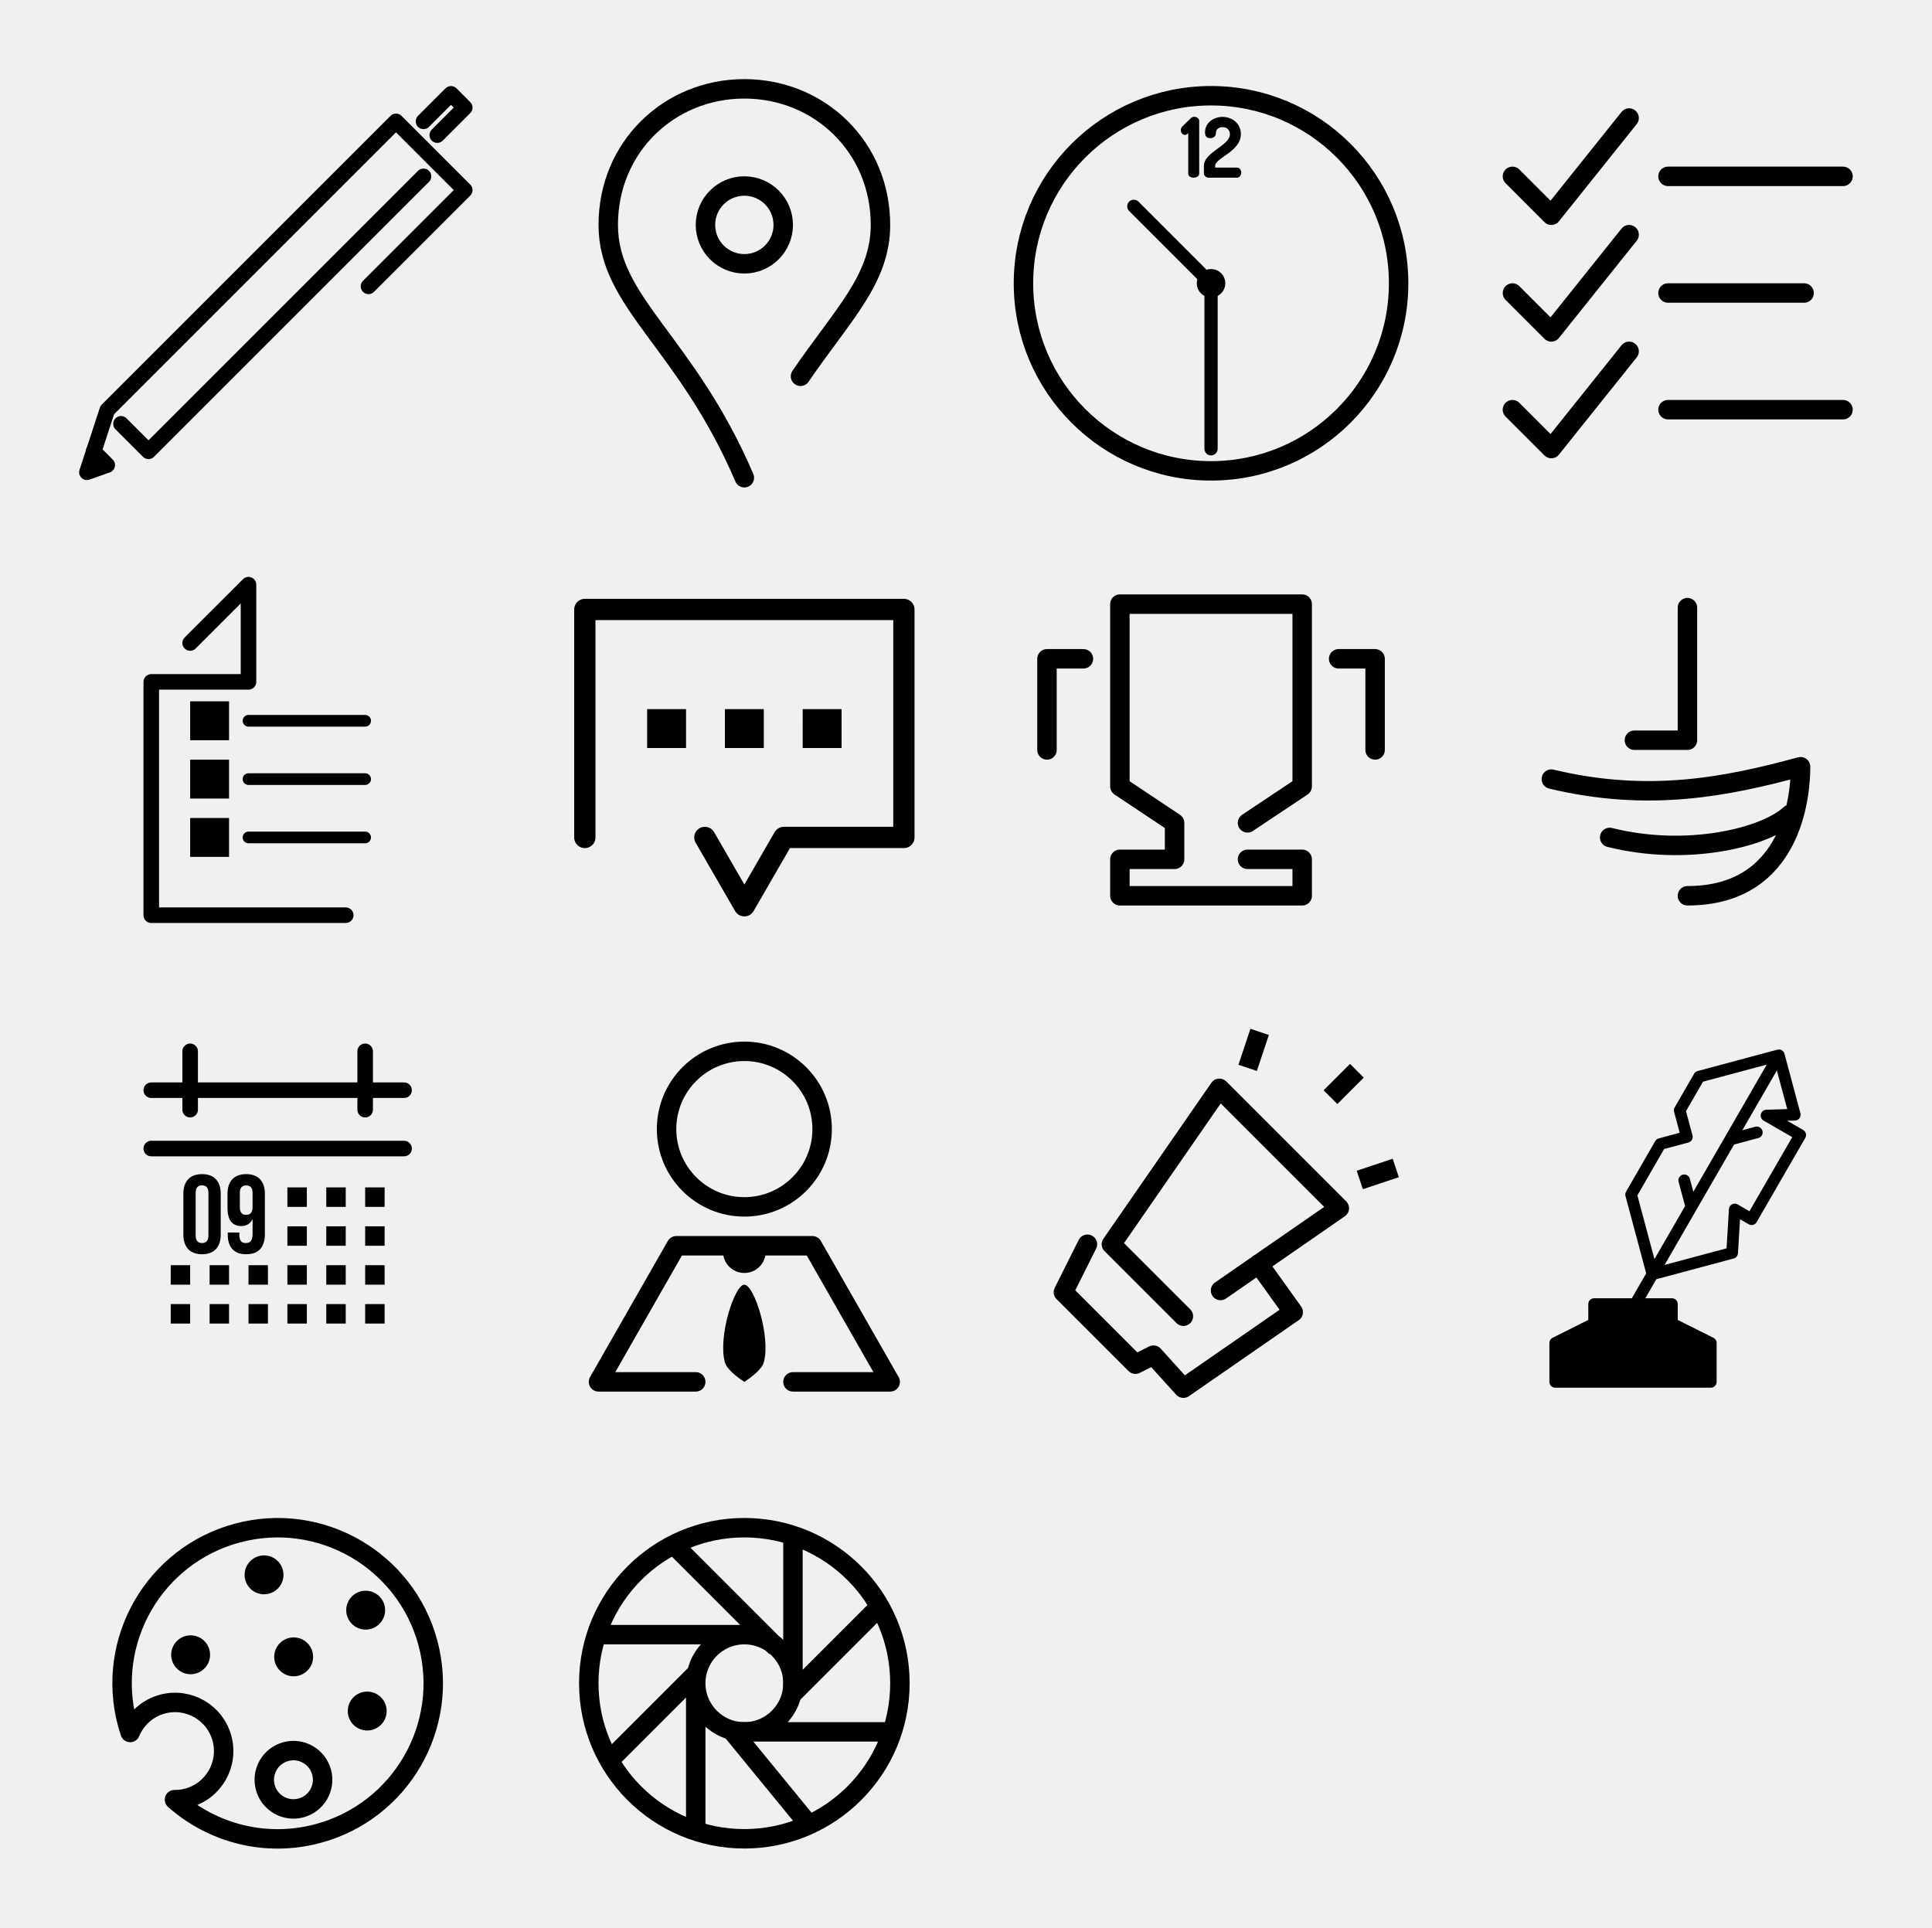
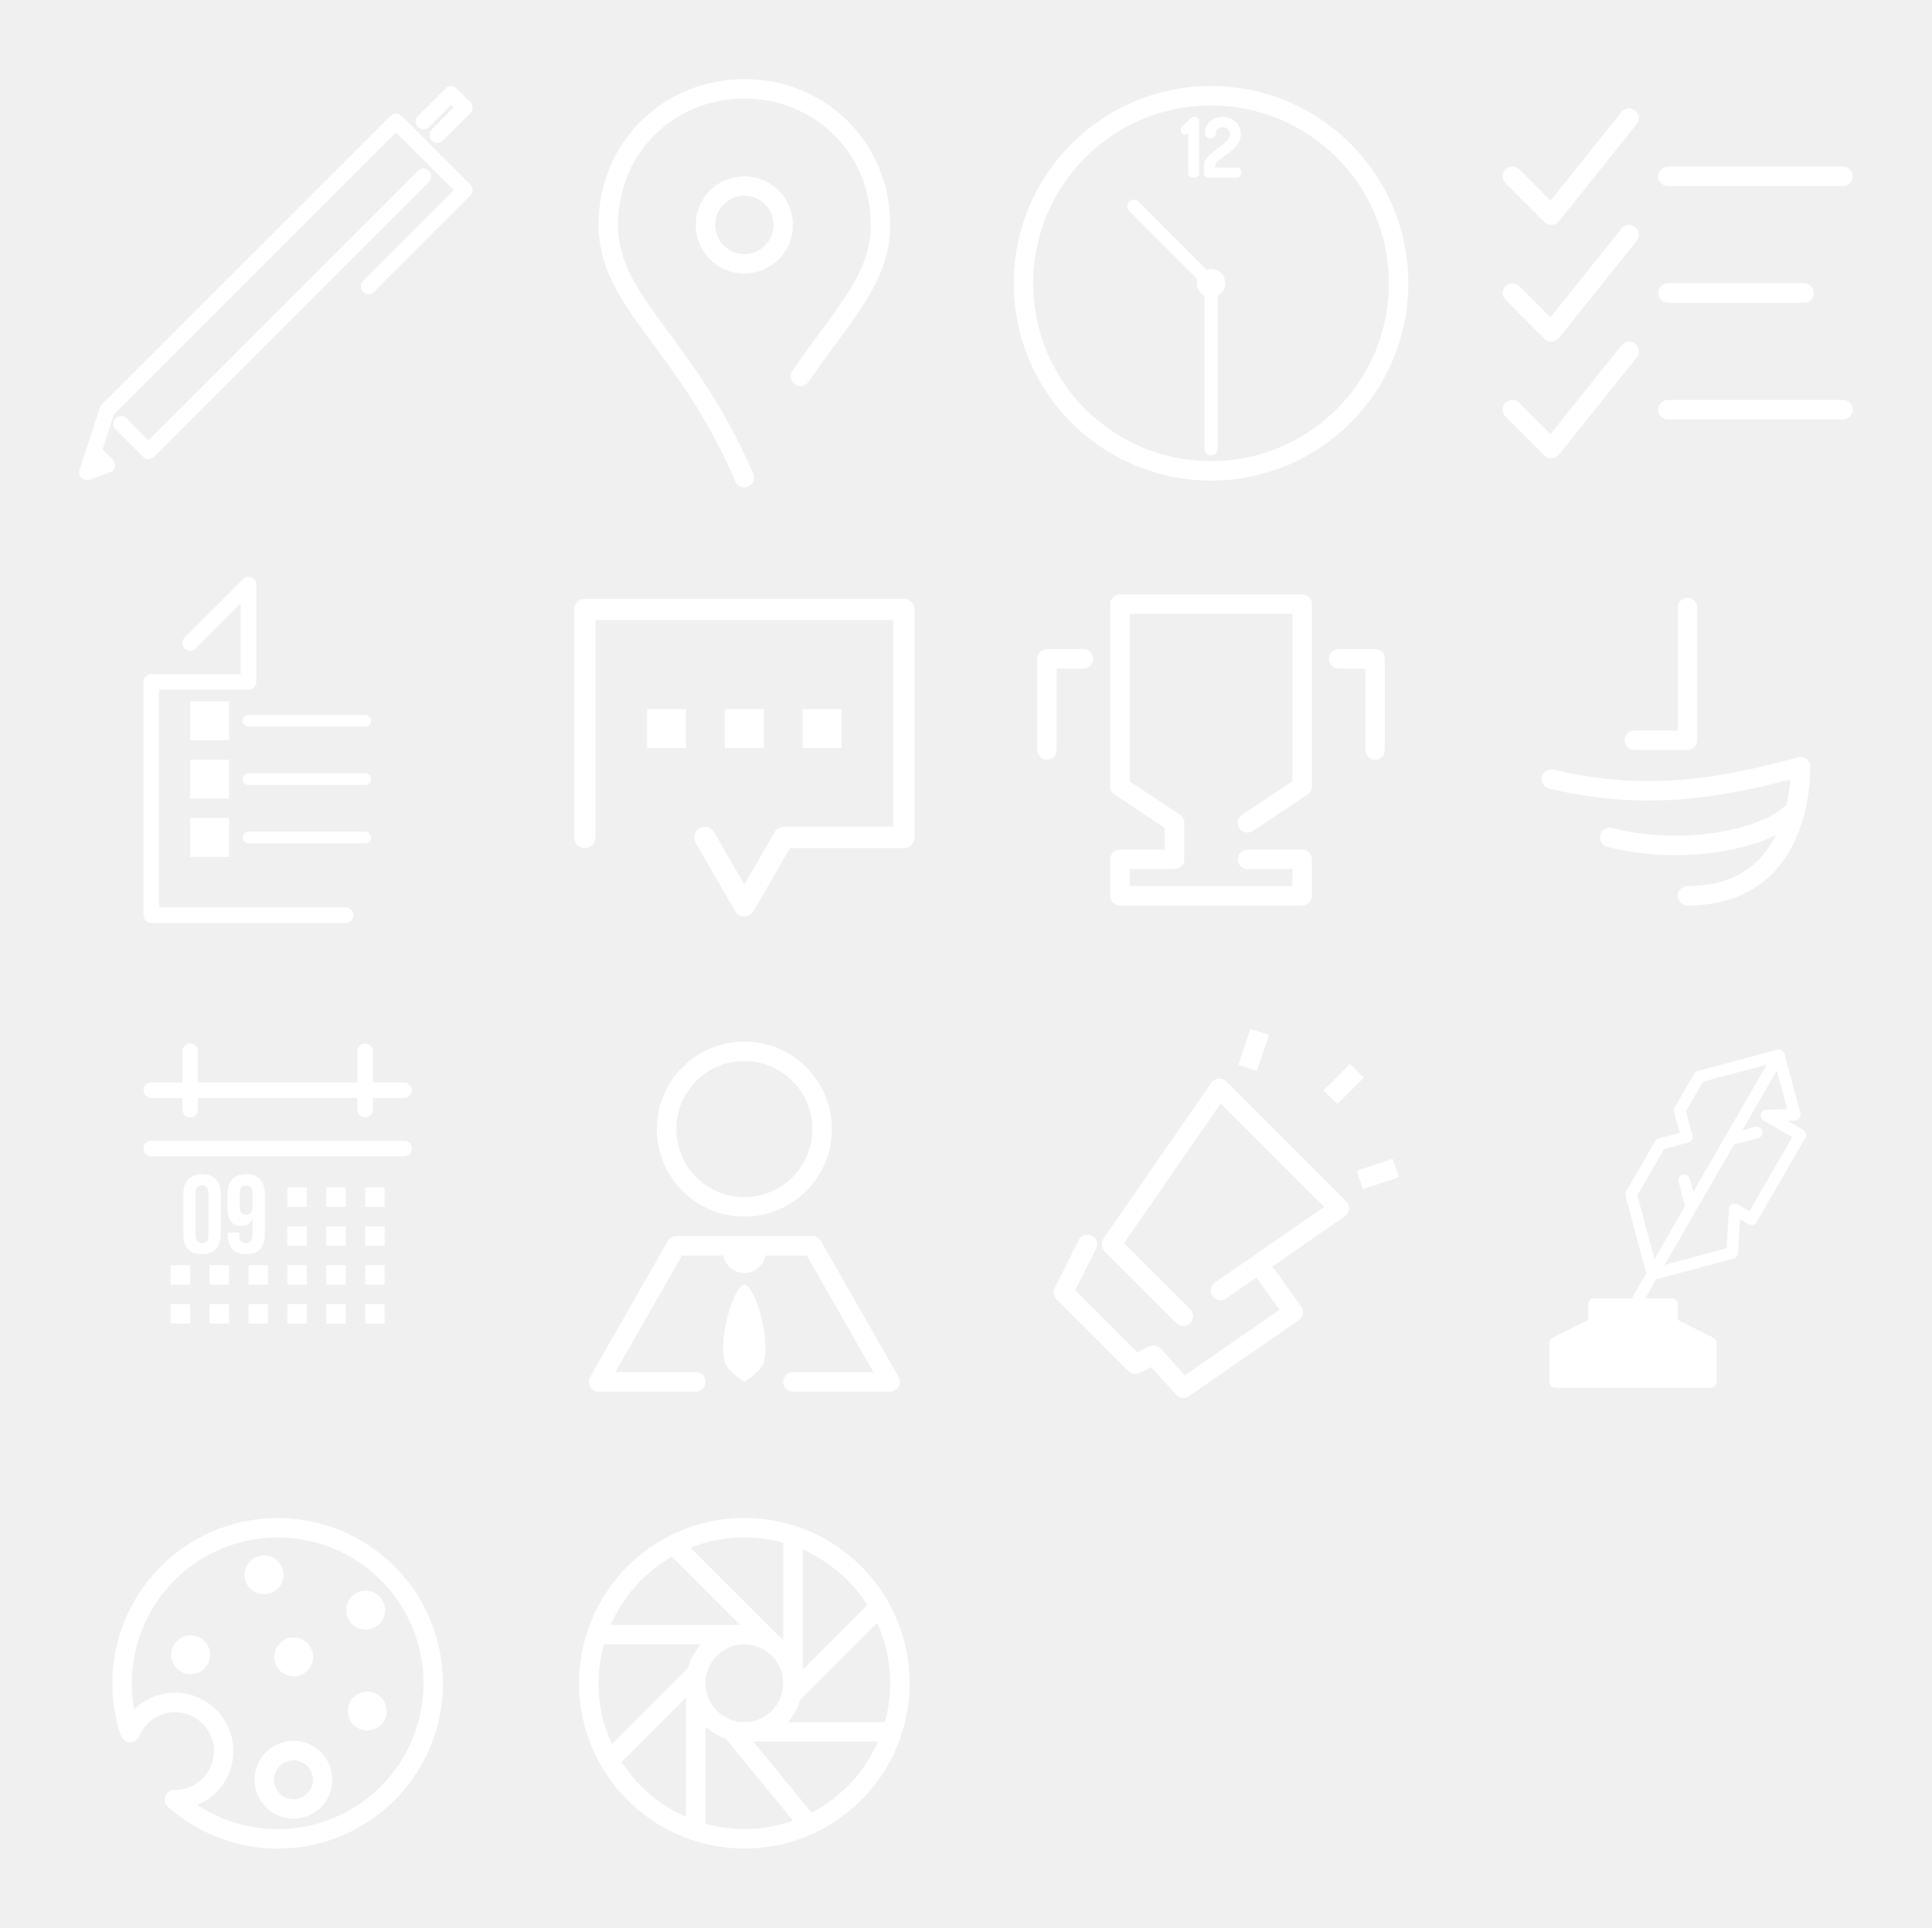
<svg xmlns="http://www.w3.org/2000/svg" height="487.242" width="488.287">
  <g transform="translate(55.01 51.27)">
-     <circle r="47.406" cy="20.333" cx="251.064" color="#000" overflow="visible" fill="none" stroke="#000" stroke-width="4.915" stroke-linecap="round" />
-     <circle r="1.378" cy="20.333" cx="251.064" color="#000" overflow="visible" fill="none" stroke="#000" stroke-width="4.462" stroke-linecap="round" />
-     <path d="M251.53 20.868L231.545.88M251.064 19.776v42.386" fill="none" stroke="#000" stroke-width="3.346" stroke-linecap="round" />
-     <path d="M327.24-6.697l9.828 9.83 19.658-24.573M327.24 22.79l9.828 9.83 19.658-24.573M327.24 52.278l9.828 9.83 19.658-24.574" fill="none" stroke="#000" stroke-width="4.915" stroke-linecap="round" stroke-linejoin="round" />
-     <path d="M366.555-6.697h44.23M366.555 22.79h34.402M366.555 52.278h44.23" fill="none" stroke="#000" stroke-width="4.915" stroke-linecap="round" />
-     <path d="M123.136 160.397l9.98 17.27 9.98-17.27h30.34v-57.625h-80.64v57.625" fill="none" stroke="#000" stroke-width="5.376" stroke-linecap="round" stroke-linejoin="round" />
-     <path d="M108.543 127.96h9.83v9.83h-9.83zM128.2 127.96h9.83v9.83h-9.83zM147.86 127.96h9.828v9.83h-9.83z" />
-     <path d="M260.28 165.926h13.82v9.215h-46.073v-9.214h13.822v-9.215l-13.823-9.214v-46.073H274.1v46.073l-13.82 9.215M218.812 115.245h-9.214v23.037M283.316 115.245h9.214v23.037" fill="none" stroke="#000" stroke-width="4.915" stroke-linecap="round" stroke-linejoin="round" />
+     <circle r="47.406" cy="20.333" cx="251.064" color="#fff" overflow="visible" fill="none" stroke="#fff" stroke-width="4.915" stroke-linecap="round" />
+     <circle r="1.378" cy="20.333" cx="251.064" color="#fff" overflow="visible" fill="none" stroke="#fff" stroke-width="4.462" stroke-linecap="round" />
+     <path d="M251.53 20.868L231.545.88M251.064 19.776v42.386" fill="none" stroke="#fff" stroke-width="3.346" stroke-linecap="round" />
+     <path d="M327.24-6.697l9.828 9.83 19.658-24.573M327.24 22.79l9.828 9.83 19.658-24.573M327.24 52.278l9.828 9.83 19.658-24.574" fill="none" stroke="#fff" stroke-width="4.915" stroke-linecap="round" stroke-linejoin="round" />
+     <path d="M366.555-6.697h44.23M366.555 22.79h34.402M366.555 52.278h44.23" fill="none" stroke="#fff" stroke-width="4.915" stroke-linecap="round" />
+     <path d="M123.136 160.397l9.98 17.27 9.98-17.27h30.34v-57.625h-80.64v57.625" fill="none" stroke="#fff" stroke-width="5.376" stroke-linecap="round" stroke-linejoin="round" />
+     <path fill="#fff" d="M108.543 127.96h9.83v9.83h-9.83zM128.2 127.96h9.83v9.83h-9.83zM147.86 127.96h9.828v9.83h-9.83z" />
+     <path d="M260.28 165.926h13.82v9.215h-46.073v-9.214h13.822v-9.215l-13.823-9.214v-46.073H274.1v46.073l-13.82 9.215M218.812 115.245h-9.214v23.037M283.316 115.245h9.214v23.037" fill="none" stroke="#fff" stroke-width="4.915" stroke-linecap="round" stroke-linejoin="round" />
  </g>
-   <path d="M93.134 72.373l24.326-24.325-17.375-17.376-72.977 72.977-5.142 15.718 5.142-1.82-3.475-3.474" fill="none" stroke="#000" stroke-width="3.932" stroke-linecap="round" stroke-linejoin="round" />
-   <path d="M107.035 44.573l-69.502 69.5-6.95-6.95M107.035 30.672l6.95-6.95 3.475 3.475-6.95 6.95" fill="none" stroke="#000" stroke-width="3.932" stroke-linecap="round" stroke-linejoin="round" />
-   <path d="M202.313 95.113c10.732-15.69 20.213-24.593 20.213-38.254 0-19.672-15.402-34.403-34.402-34.403s-34.4 14.73-34.4 34.402c0 19.67 19.657 29.473 34.4 63.888" color="#000" overflow="visible" fill="none" stroke="#000" stroke-width="4.915" stroke-linecap="round" stroke-linejoin="round" />
-   <path d="M197.953 56.846a9.83 9.83 0 0 1-9.83 9.83 9.83 9.83 0 0 1-9.828-9.83 9.83 9.83 0 0 1 9.83-9.83 9.83 9.83 0 0 1 9.828 9.83z" color="#000" overflow="visible" fill="none" stroke="#000" stroke-width="4.915" stroke-linecap="round" stroke-linejoin="round" />
-   <path style="line-height:125%;-inkscape-font-specification:'Roboto Light';text-align:start" d="M301.803 29.517c-.308 0-.588.118-.78.31v-.003l-2.088 2.028.043-.035c-.377.26-.54.696-.54 1.096 0 .284.09.56.26.785.173.225.448.4.77.4.255 0 .482-.103.69-.31a.324.324 0 0 0 .023-.024l.132-.16V43.88c0 .347.21.64.472.8.262.162.576.23.897.23.312 0 .628-.068.897-.225.27-.157.503-.446.503-.806V30.547c0-.346-.21-.626-.455-.79a1.49 1.49 0 0 0-.822-.24zm7.188.03c-1.165 0-2.266.374-3.086 1.05-.82.674-1.354 1.666-1.354 2.838 0 .5.108.883.354 1.145.245.26.59.347.923.347.826 0 1.46-.488 1.46-1.123 0-.613.19-1.006.485-1.27.293-.262.716-.402 1.22-.402.683 0 1.123.24 1.417.578.294.338.437.796.437 1.217 0 .66-.35 1.263-.937 1.872-.586.607-1.395 1.196-2.217 1.797-.822.602-1.657 1.215-2.304 1.907-.647.692-1.116 1.485-1.116 2.41v1.965c0 .343.212.614.45.778.24.164.518.252.796.252h7.157c.324 0 .58-.198.752-.438.172-.24.278-.544.278-.87 0-.325-.11-.62-.287-.848-.176-.227-.437-.398-.743-.398h-5.573v-.443c0-.426.32-.876.904-1.378.584-.503 1.394-1.03 2.217-1.628 1.646-1.195 3.39-2.716 3.39-5.042 0-2.59-2.145-4.317-4.624-4.317z" font-weight="300" font-size="20.464" font-family="Roboto" letter-spacing="0" word-spacing="0" />
-   <path d="M48.06 162.52l14.744-14.743v24.573H38.232v58.974h49.145" fill="none" stroke="#000" stroke-width="3.932" stroke-linecap="round" stroke-linejoin="round" />
-   <path d="M48.06 177.265h9.83v9.83h-9.83zM48.06 192.008h9.83v9.83h-9.83zM48.06 206.752h9.83v9.83h-9.83z" />
-   <path d="M62.804 182.18H92.29M62.804 196.923H92.29M62.804 211.666H92.29" fill="none" stroke="#000" stroke-width="2.949" stroke-linecap="round" />
-   <path d="M426.478 153.586v33.508h-13.403M392.077 196.923c24.572 5.897 44.23 1.965 62.995-3.128 0 6.702-1.787 32.615-28.594 32.615M406.82 211.666c19.658 4.915 39.317 0 45.57-5.808" fill="none" stroke="#000" stroke-width="4.915" stroke-linecap="round" stroke-linejoin="round" />
-   <path d="M48.06 265.726v14.743M92.29 265.726v14.743M38.232 275.555h63.888M38.232 290.298h63.888" fill="none" stroke="#000" stroke-width="3.932" stroke-linecap="round" stroke-linejoin="round" />
-   <path style="line-height:125%;-inkscape-font-specification:'Bebas Neue Bold';text-align:start" d="M49.453 301.545c0-1.414.622-1.95 1.612-1.95.99 0 1.612.536 1.612 1.95v10.692c0 1.414-.622 1.95-1.612 1.95-.99 0-1.612-.536-1.612-1.95v-10.692zm-3.11 10.494c0 3.166 1.667 4.977 4.722 4.977 3.055 0 4.723-1.81 4.723-4.978v-10.297c0-3.167-1.668-4.978-4.723-4.978-3.055 0-4.723 1.81-4.723 4.978v10.296zM66.946 301.743c0-3.167-1.67-4.978-4.724-4.978-3.054 0-4.723 1.81-4.723 4.978v3.62c0 2.914 1.16 4.526 3.45 4.526 1.386 0 2.347-.623 2.885-1.754v3.62c0 1.895-.623 2.432-1.726 2.432-.99 0-1.613-.537-1.613-1.95v-.708h-2.94v.51c0 3.166 1.583 4.977 4.637 4.977 3.225 0 4.752-1.81 4.752-5.148v-10.127zm-4.724 5.318c-.99 0-1.612-.537-1.612-1.95v-3.565c0-1.414.623-1.923 1.612-1.923.99 0 1.613.51 1.613 1.923v3.564c0 1.413-.623 1.95-1.613 1.95z" font-weight="700" font-family="Bebas Neue" letter-spacing="0" word-spacing="0" />
-   <path d="M72.633 300.127h4.915v4.915h-4.915zM82.462 300.127h4.915v4.915h-4.915zM92.29 300.127h4.916v4.915H92.29zM92.29 309.957h4.916v4.914H92.29zM82.462 309.957h4.915v4.914h-4.915zM72.633 309.957h4.915v4.914h-4.915zM72.633 319.786h4.915v4.914h-4.915zM82.462 319.786h4.915v4.914h-4.915zM92.29 319.786h4.916v4.914H92.29zM92.29 329.615h4.916v4.914H92.29zM82.462 329.615h4.915v4.914h-4.915zM72.633 329.615h4.915v4.914h-4.915zM62.804 319.786h4.915v4.914h-4.916zM62.804 329.615h4.915v4.914h-4.916zM52.975 319.786h4.915v4.914h-4.915zM43.146 319.786h4.915v4.914h-4.914zM43.146 329.615h4.915v4.914h-4.914zM52.975 329.615h4.915v4.914h-4.915z" />
-   <path d="M207.782 285.384a19.658 19.658 0 0 1-19.658 19.658 19.658 19.658 0 0 1-19.658-19.658 19.658 19.658 0 0 1 19.658-19.658 19.658 19.658 0 0 1 19.658 19.658z" color="#000" overflow="visible" fill="none" stroke="#000" stroke-width="4.915" stroke-linecap="round" stroke-linejoin="round" />
-   <path d="M200.41 349.273h24.573l-19.658-34.402h-34.402l-19.658 34.403h24.573" fill="none" stroke="#000" stroke-width="4.915" stroke-linecap="round" stroke-linejoin="round" />
-   <path d="M193.53 316.345a5.406 5.406 0 0 1-2.703 4.682 5.406 5.406 0 0 1-5.406 0 5.406 5.406 0 0 1-2.702-4.682" color="#000" overflow="visible" />
-   <path d="M188.124 324.7c-2.457 0-6.717 13.15-4.914 19.658.618 2.233 4.914 4.915 4.914 4.915s4.296-2.682 4.915-4.915c1.802-6.51-2.458-19.658-4.916-19.658z" />
-   <path d="M299.083 332.68l-18.19-18.19 27.286-39.414 30.316 30.317-30.02 20.783" fill="none" stroke="#000" stroke-width="4.915" stroke-linecap="round" stroke-linejoin="round" />
-   <path d="M274.83 314.49l-6.064 12.126 18.19 18.19 4.575-2.287 7.553 8.35 27.762-19.22-8.714-12.157" fill="none" stroke="#000" stroke-width="4.915" stroke-linecap="round" stroke-linejoin="round" />
-   <path d="M315.327 269.907l3.032-9.096M343.665 298.245l9.096-3.032M336.262 277.31l6.67-6.67" fill="none" stroke="#000" stroke-width="4.915" />
-   <path d="M449.58 266.737l-36.857 63.842M417.637 322.066l20.14-5.396.66-10.97 4.255 2.458 12.286-21.28-8.512-4.915 7.138-.214-4.023-15.013-20.14 5.397-4.913 8.512 1.8 6.713-6.715 1.798-7.37 12.768zM427.466 305.042l-1.8-6.713M437.295 288.018l6.713-1.8" fill="none" stroke="#000" stroke-width="2.949" stroke-linecap="round" stroke-linejoin="round" />
-   <path d="M402.893 329.615h19.66v4.914l9.828 4.914v9.83h-39.316v-9.83l9.83-4.915z" stroke="#000" stroke-width="2.949" stroke-linecap="round" stroke-linejoin="round" />
-   <path d="M80.352 463.437c20.973-5.62 33.42-27.18 27.8-48.152-5.62-20.974-27.178-33.42-48.152-27.8-20.974 5.62-33.42 27.177-27.8 48.15.205.768.453 1.52.7 2.262 1.415-3.4 4.326-6.152 8.158-7.178 6.554-1.758 13.29 2.132 15.047 8.686 1.756 6.555-2.133 13.292-8.688 15.048-1.11.297-2.228.425-3.323.413 9.55 8.46 23.01 12.12 36.258 8.57z" color="#000" overflow="visible" fill="none" stroke="#000" stroke-width="4.915" stroke-linecap="round" stroke-linejoin="round" />
-   <path d="M67.045 451.752a7.372 7.372 0 0 1 5.213-9.03 7.372 7.372 0 0 1 9.028 5.214 7.372 7.372 0 0 1-5.213 9.028 7.372 7.372 0 0 1-9.028-5.212z" color="#000" overflow="visible" fill="none" stroke="#000" stroke-width="4.915" />
-   <path d="M71.646 398.05a4.915 4.915 0 0 1-4.915 4.915 4.915 4.915 0 0 1-4.913-4.915 4.915 4.915 0 0 1 4.914-4.915 4.915 4.915 0 0 1 4.916 4.915zM79.134 418.777a4.915 4.915 0 0 1-4.915 4.914 4.915 4.915 0 0 1-4.915-4.913 4.915 4.915 0 0 1 4.914-4.915 4.915 4.915 0 0 1 4.914 4.915zM97.722 432.475a4.915 4.915 0 0 1-4.914 4.915 4.915 4.915 0 0 1-4.915-4.915 4.915 4.915 0 0 1 4.915-4.914 4.915 4.915 0 0 1 4.914 4.915zM97.33 406.975a4.915 4.915 0 0 1-4.914 4.915 4.915 4.915 0 0 1-4.914-4.915 4.915 4.915 0 0 1 4.914-4.914 4.915 4.915 0 0 1 4.915 4.915zM53.09 418.253a4.915 4.915 0 0 1-4.913 4.915 4.915 4.915 0 0 1-4.915-4.915 4.915 4.915 0 0 1 4.915-4.914 4.915 4.915 0 0 1 4.914 4.913z" color="#000" overflow="visible" />
-   <path d="M227.44 425.448a39.316 39.316 0 0 1-39.316 39.316 39.316 39.316 0 0 1-39.316-39.316 39.316 39.316 0 0 1 39.316-39.316 39.316 39.316 0 0 1 39.316 39.316z" color="#000" overflow="visible" fill="none" stroke="#000" stroke-width="4.915" stroke-linecap="round" stroke-linejoin="round" />
-   <path d="M200.41 425.448a12.286 12.286 0 0 1-12.286 12.286 12.286 12.286 0 0 1-12.286-12.286 12.286 12.286 0 0 1 12.286-12.287 12.286 12.286 0 0 1 12.287 12.288z" color="#000" overflow="visible" fill="none" stroke="#000" stroke-width="4.915" stroke-linecap="round" stroke-linejoin="round" />
-   <path d="M200.41 427.905V388.59M175.838 427.905v34.402M185.667 437.734h39.316M190.582 413.16h-39.317M196.177 416.348l-25.254-25.254M199.725 428.66l22.607-22.606M185.116 437.636l20.21 24.67M176.35 422.61l-22.36 22.36" fill="none" stroke="#000" stroke-width="4.915" />
+   <path d="M93.134 72.373l24.326-24.325-17.375-17.376-72.977 72.977-5.142 15.718 5.142-1.82-3.475-3.474" fill="none" stroke="#fff" stroke-width="3.932" stroke-linecap="round" stroke-linejoin="round" />
+   <path d="M107.035 44.573l-69.502 69.5-6.95-6.95M107.035 30.672l6.95-6.95 3.475 3.475-6.95 6.95" fill="none" stroke="#fff" stroke-width="3.932" stroke-linecap="round" stroke-linejoin="round" />
+   <path d="M202.313 95.113c10.732-15.69 20.213-24.593 20.213-38.254 0-19.672-15.402-34.403-34.402-34.403s-34.4 14.73-34.4 34.402c0 19.67 19.657 29.473 34.4 63.888" color="#fff" overflow="visible" fill="none" stroke="#fff" stroke-width="4.915" stroke-linecap="round" stroke-linejoin="round" />
+   <path d="M197.953 56.846a9.83 9.83 0 0 1-9.83 9.83 9.83 9.83 0 0 1-9.828-9.83 9.83 9.83 0 0 1 9.83-9.83 9.83 9.83 0 0 1 9.828 9.83z" color="#fff" overflow="visible" fill="none" stroke="#fff" stroke-width="4.915" stroke-linecap="round" stroke-linejoin="round" />
+   <path style="line-height:125%;-inkscape-font-specification:'Roboto Light';text-align:start" d="M301.803 29.517c-.308 0-.588.118-.78.31v-.003l-2.088 2.028.043-.035c-.377.26-.54.696-.54 1.096 0 .284.09.56.26.785.173.225.448.4.77.4.255 0 .482-.103.69-.31a.324.324 0 0 0 .023-.024l.132-.16V43.88c0 .347.21.64.472.8.262.162.576.23.897.23.312 0 .628-.068.897-.225.27-.157.503-.446.503-.806V30.547c0-.346-.21-.626-.455-.79a1.49 1.49 0 0 0-.822-.24zm7.188.03c-1.165 0-2.266.374-3.086 1.05-.82.674-1.354 1.666-1.354 2.838 0 .5.108.883.354 1.145.245.26.59.347.923.347.826 0 1.46-.488 1.46-1.123 0-.613.19-1.006.485-1.27.293-.262.716-.402 1.22-.402.683 0 1.123.24 1.417.578.294.338.437.796.437 1.217 0 .66-.35 1.263-.937 1.872-.586.607-1.395 1.196-2.217 1.797-.822.602-1.657 1.215-2.304 1.907-.647.692-1.116 1.485-1.116 2.41v1.965c0 .343.212.614.45.778.24.164.518.252.796.252h7.157c.324 0 .58-.198.752-.438.172-.24.278-.544.278-.87 0-.325-.11-.62-.287-.848-.176-.227-.437-.398-.743-.398h-5.573v-.443c0-.426.32-.876.904-1.378.584-.503 1.394-1.03 2.217-1.628 1.646-1.195 3.39-2.716 3.39-5.042 0-2.59-2.145-4.317-4.624-4.317z" font-weight="300" font-size="20.464" font-family="Roboto" letter-spacing="0" word-spacing="0" fill="#fff" />
+   <path d="M48.06 162.52l14.744-14.743v24.573H38.232v58.974h49.145" fill="none" stroke="#fff" stroke-width="3.932" stroke-linecap="round" stroke-linejoin="round" />
+   <path d="M48.06 177.265h9.83v9.83h-9.83zM48.06 192.008h9.83v9.83h-9.83zM48.06 206.752h9.83v9.83h-9.83z" fill="#fff" />
+   <path d="M62.804 182.18H92.29M62.804 196.923H92.29M62.804 211.666H92.29" fill="none" stroke="#fff" stroke-width="2.949" stroke-linecap="round" />
+   <path d="M426.478 153.586v33.508h-13.403M392.077 196.923c24.572 5.897 44.23 1.965 62.995-3.128 0 6.702-1.787 32.615-28.594 32.615M406.82 211.666c19.658 4.915 39.317 0 45.57-5.808" fill="none" stroke="#fff" stroke-width="4.915" stroke-linecap="round" stroke-linejoin="round" />
+   <path d="M48.06 265.726v14.743M92.29 265.726v14.743M38.232 275.555h63.888M38.232 290.298h63.888" fill="none" stroke="#fff" stroke-width="3.932" stroke-linecap="round" stroke-linejoin="round" />
+   <path style="line-height:125%;-inkscape-font-specification:'Bebas Neue Bold';text-align:start" d="M49.453 301.545c0-1.414.622-1.95 1.612-1.95.99 0 1.612.536 1.612 1.95v10.692c0 1.414-.622 1.95-1.612 1.95-.99 0-1.612-.536-1.612-1.95v-10.692zm-3.11 10.494c0 3.166 1.667 4.977 4.722 4.977 3.055 0 4.723-1.81 4.723-4.978v-10.297c0-3.167-1.668-4.978-4.723-4.978-3.055 0-4.723 1.81-4.723 4.978v10.296zM66.946 301.743c0-3.167-1.67-4.978-4.724-4.978-3.054 0-4.723 1.81-4.723 4.978v3.62c0 2.914 1.16 4.526 3.45 4.526 1.386 0 2.347-.623 2.885-1.754v3.62c0 1.895-.623 2.432-1.726 2.432-.99 0-1.613-.537-1.613-1.95v-.708h-2.94v.51c0 3.166 1.583 4.977 4.637 4.977 3.225 0 4.752-1.81 4.752-5.148v-10.127zm-4.724 5.318c-.99 0-1.612-.537-1.612-1.95v-3.565c0-1.414.623-1.923 1.612-1.923.99 0 1.613.51 1.613 1.923v3.564c0 1.413-.623 1.95-1.613 1.95z" font-weight="700" font-family="Bebas Neue" letter-spacing="0" word-spacing="0" fill="#fff" />
+   <path d="M72.633 300.127h4.915v4.915h-4.915zM82.462 300.127h4.915v4.915h-4.915zM92.29 300.127h4.916v4.915H92.29zM92.29 309.957h4.916v4.914H92.29zM82.462 309.957h4.915v4.914h-4.915zM72.633 309.957h4.915v4.914h-4.915zM72.633 319.786h4.915v4.914h-4.915zM82.462 319.786h4.915v4.914h-4.915zM92.29 319.786h4.916v4.914H92.29zM92.29 329.615h4.916v4.914H92.29zM82.462 329.615h4.915v4.914h-4.915zM72.633 329.615h4.915v4.914h-4.915zM62.804 319.786h4.915v4.914h-4.916zM62.804 329.615h4.915v4.914h-4.916zM52.975 319.786h4.915v4.914h-4.915zM43.146 319.786h4.915v4.914h-4.914zM43.146 329.615h4.915v4.914h-4.914zM52.975 329.615h4.915v4.914h-4.915z" fill="#fff" />
+   <path d="M207.782 285.384a19.658 19.658 0 0 1-19.658 19.658 19.658 19.658 0 0 1-19.658-19.658 19.658 19.658 0 0 1 19.658-19.658 19.658 19.658 0 0 1 19.658 19.658z" color="#fff" overflow="visible" fill="none" stroke="#fff" stroke-width="4.915" stroke-linecap="round" stroke-linejoin="round" />
+   <path d="M200.41 349.273h24.573l-19.658-34.402h-34.402l-19.658 34.403h24.573" fill="none" stroke="#fff" stroke-width="4.915" stroke-linecap="round" stroke-linejoin="round" />
+   <path d="M193.53 316.345a5.406 5.406 0 0 1-2.703 4.682 5.406 5.406 0 0 1-5.406 0 5.406 5.406 0 0 1-2.702-4.682" color="#fff" overflow="visible" fill="#fff" />
+   <path d="M188.124 324.7c-2.457 0-6.717 13.15-4.914 19.658.618 2.233 4.914 4.915 4.914 4.915s4.296-2.682 4.915-4.915c1.802-6.51-2.458-19.658-4.916-19.658z" fill="#fff" />
+   <path d="M299.083 332.68l-18.19-18.19 27.286-39.414 30.316 30.317-30.02 20.783" fill="none" stroke="#fff" stroke-width="4.915" stroke-linecap="round" stroke-linejoin="round" />
+   <path d="M274.83 314.49l-6.064 12.126 18.19 18.19 4.575-2.287 7.553 8.35 27.762-19.22-8.714-12.157" fill="none" stroke="#fff" stroke-width="4.915" stroke-linecap="round" stroke-linejoin="round" />
+   <path d="M315.327 269.907l3.032-9.096M343.665 298.245l9.096-3.032M336.262 277.31l6.67-6.67" fill="none" stroke="#fff" stroke-width="4.915" />
+   <path d="M449.58 266.737l-36.857 63.842M417.637 322.066l20.14-5.396.66-10.97 4.255 2.458 12.286-21.28-8.512-4.915 7.138-.214-4.023-15.013-20.14 5.397-4.913 8.512 1.8 6.713-6.715 1.798-7.37 12.768zM427.466 305.042l-1.8-6.713M437.295 288.018l6.713-1.8" fill="none" stroke="#fff" stroke-width="2.949" stroke-linecap="round" stroke-linejoin="round" />
+   <path d="M402.893 329.615h19.66v4.914l9.828 4.914v9.83h-39.316v-9.83l9.83-4.915z" fill="#fff" stroke="#fff" stroke-width="2.949" stroke-linecap="round" stroke-linejoin="round" />
+   <path d="M80.352 463.437c20.973-5.62 33.42-27.18 27.8-48.152-5.62-20.974-27.178-33.42-48.152-27.8-20.974 5.62-33.42 27.177-27.8 48.15.205.768.453 1.52.7 2.262 1.415-3.4 4.326-6.152 8.158-7.178 6.554-1.758 13.29 2.132 15.047 8.686 1.756 6.555-2.133 13.292-8.688 15.048-1.11.297-2.228.425-3.323.413 9.55 8.46 23.01 12.12 36.258 8.57z" color="#fff" overflow="visible" fill="none" stroke="#fff" stroke-width="4.915" stroke-linecap="round" stroke-linejoin="round" />
+   <path d="M67.045 451.752a7.372 7.372 0 0 1 5.213-9.03 7.372 7.372 0 0 1 9.028 5.214 7.372 7.372 0 0 1-5.213 9.028 7.372 7.372 0 0 1-9.028-5.212z" color="#fff" overflow="visible" fill="none" stroke="#fff" stroke-width="4.915" />
+   <path d="M71.646 398.05a4.915 4.915 0 0 1-4.915 4.915 4.915 4.915 0 0 1-4.913-4.915 4.915 4.915 0 0 1 4.914-4.915 4.915 4.915 0 0 1 4.916 4.915zM79.134 418.777a4.915 4.915 0 0 1-4.915 4.914 4.915 4.915 0 0 1-4.915-4.913 4.915 4.915 0 0 1 4.914-4.915 4.915 4.915 0 0 1 4.914 4.915zM97.722 432.475a4.915 4.915 0 0 1-4.914 4.915 4.915 4.915 0 0 1-4.915-4.915 4.915 4.915 0 0 1 4.915-4.914 4.915 4.915 0 0 1 4.914 4.915zM97.33 406.975a4.915 4.915 0 0 1-4.914 4.915 4.915 4.915 0 0 1-4.914-4.915 4.915 4.915 0 0 1 4.914-4.914 4.915 4.915 0 0 1 4.915 4.915zM53.09 418.253a4.915 4.915 0 0 1-4.913 4.915 4.915 4.915 0 0 1-4.915-4.915 4.915 4.915 0 0 1 4.915-4.914 4.915 4.915 0 0 1 4.914 4.913z" color="#fff" overflow="visible" fill="#fff" />
+   <path d="M227.44 425.448a39.316 39.316 0 0 1-39.316 39.316 39.316 39.316 0 0 1-39.316-39.316 39.316 39.316 0 0 1 39.316-39.316 39.316 39.316 0 0 1 39.316 39.316z" color="#fff" overflow="visible" fill="none" stroke="#fff" stroke-width="4.915" stroke-linecap="round" stroke-linejoin="round" />
+   <path d="M200.41 425.448a12.286 12.286 0 0 1-12.286 12.286 12.286 12.286 0 0 1-12.286-12.286 12.286 12.286 0 0 1 12.286-12.287 12.286 12.286 0 0 1 12.287 12.288z" color="#fff" overflow="visible" fill="none" stroke="#fff" stroke-width="4.915" stroke-linecap="round" stroke-linejoin="round" />
+   <path d="M200.41 427.905V388.59M175.838 427.905v34.402M185.667 437.734h39.316M190.582 413.16h-39.317M196.177 416.348l-25.254-25.254M199.725 428.66l22.607-22.606M185.116 437.636l20.21 24.67M176.35 422.61l-22.36 22.36" fill="none" stroke="#fff" stroke-width="4.915" />
</svg>
